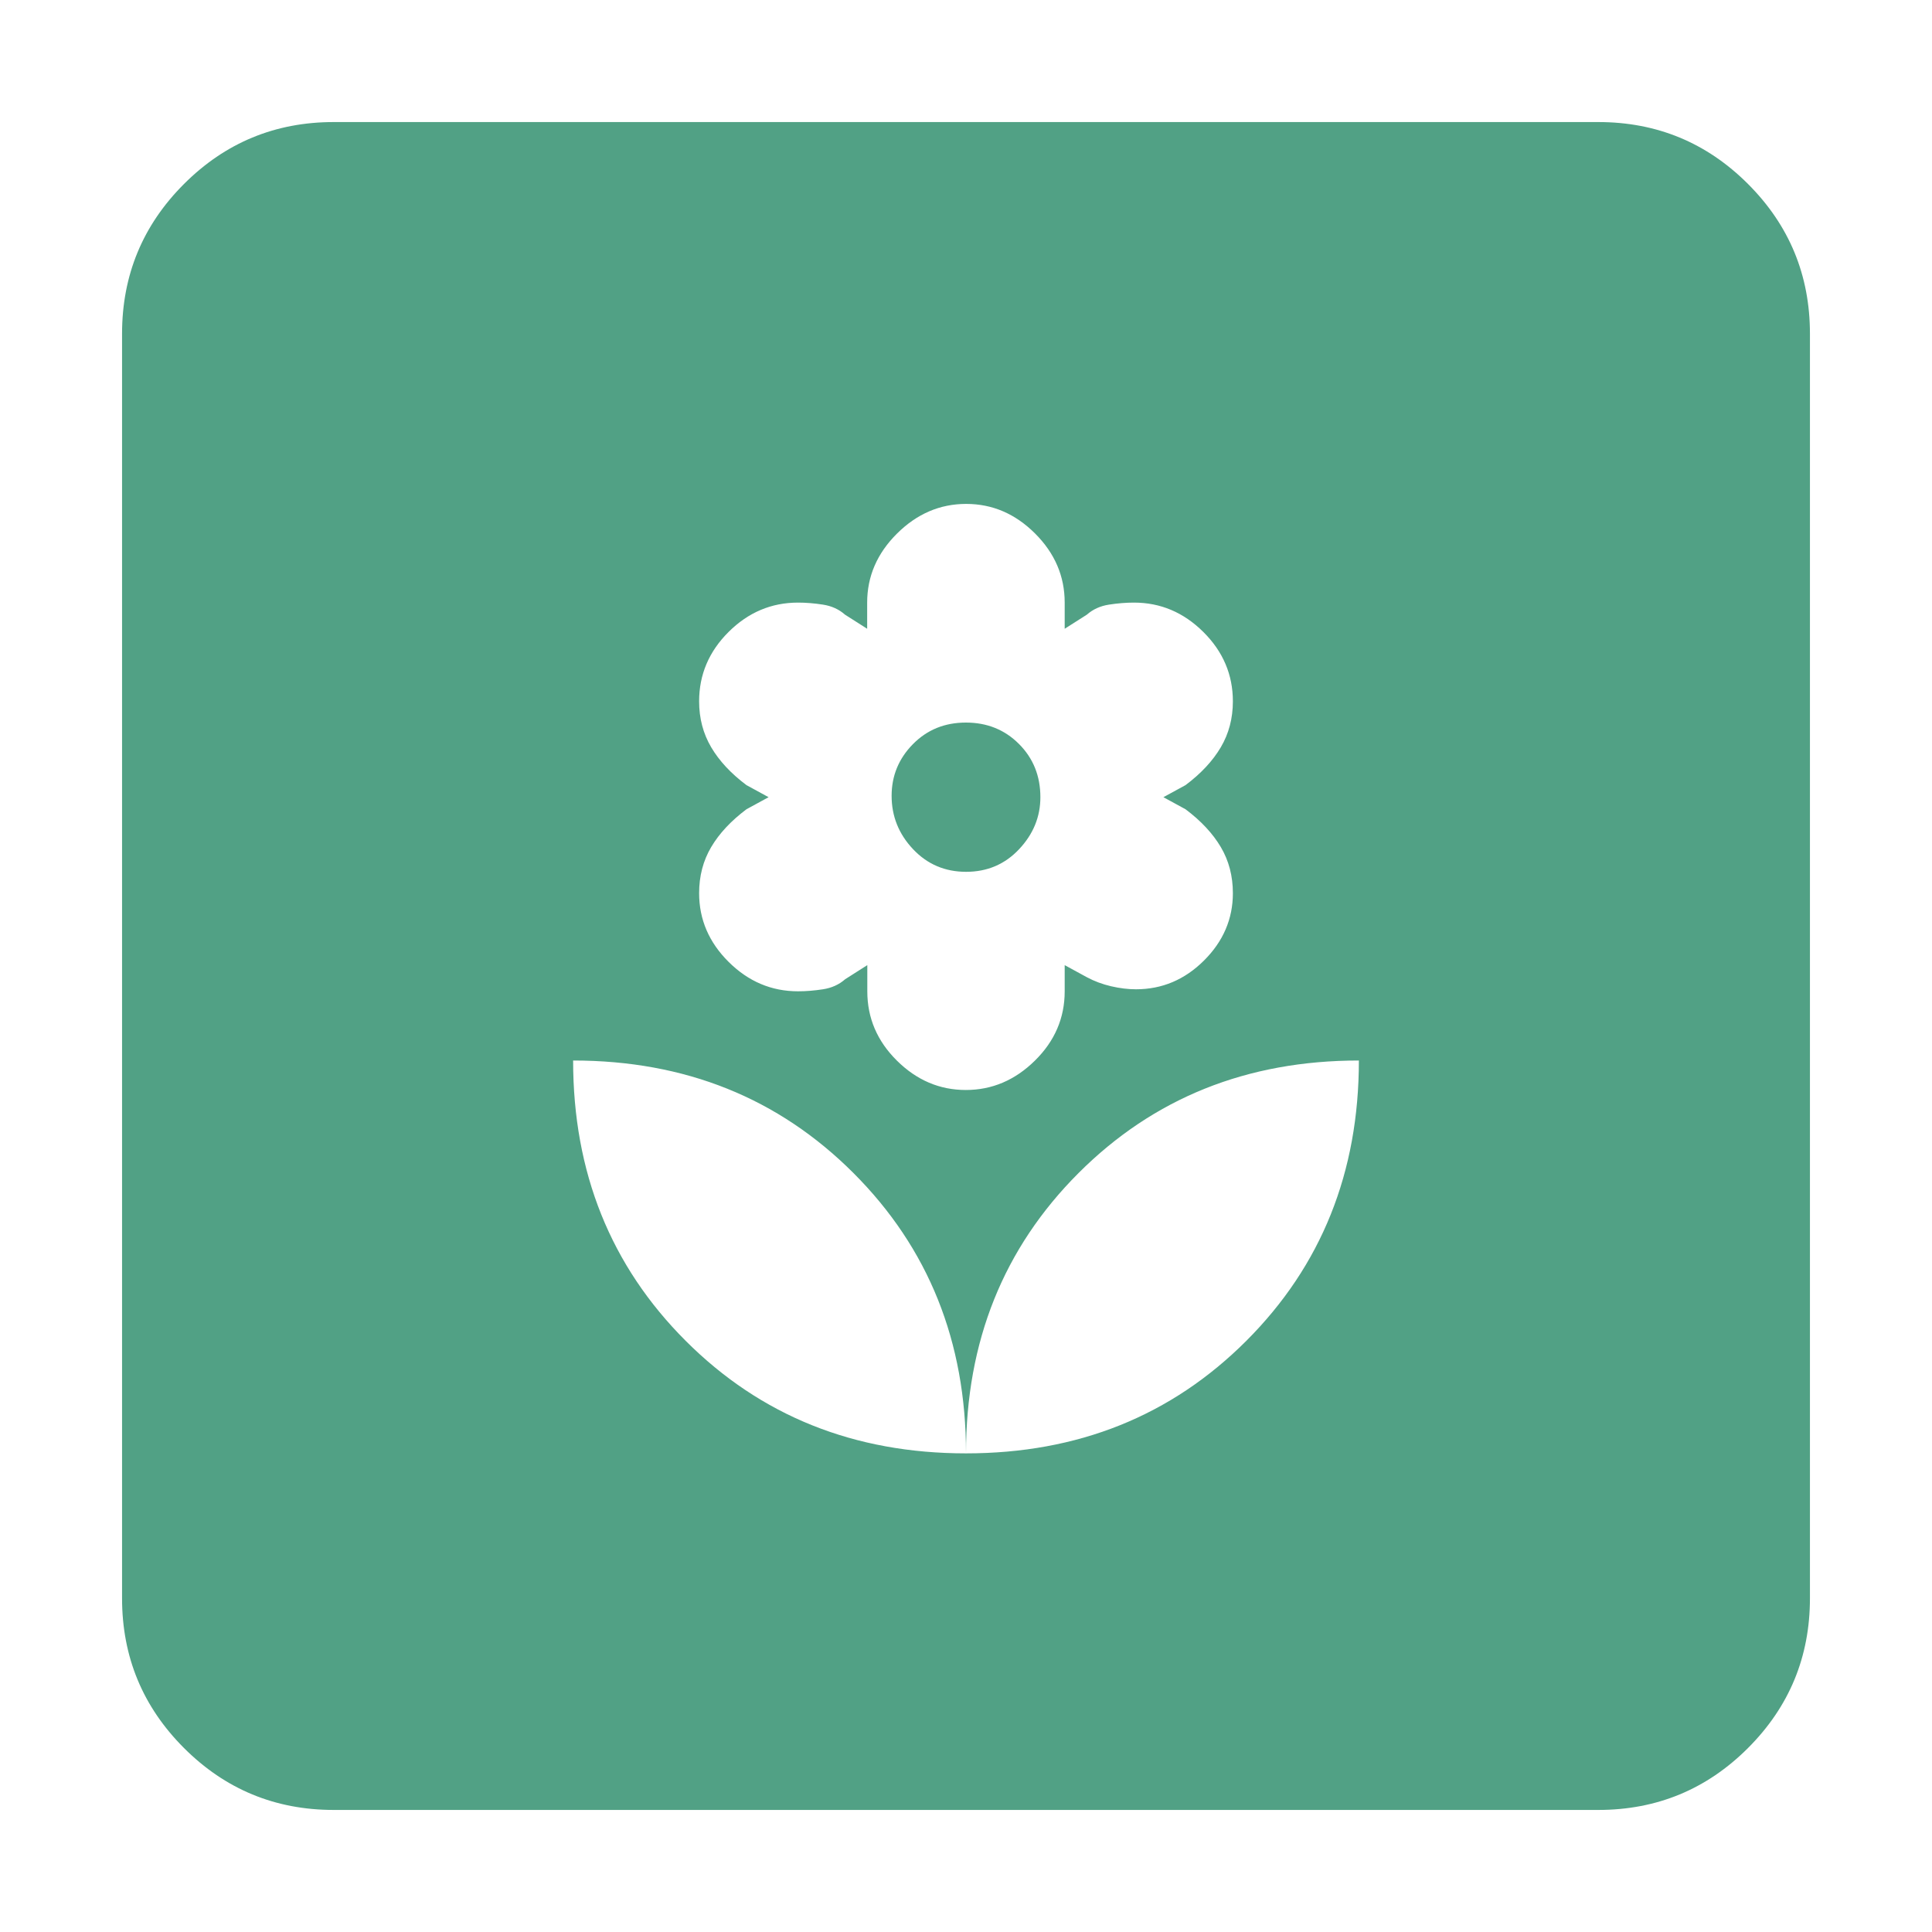
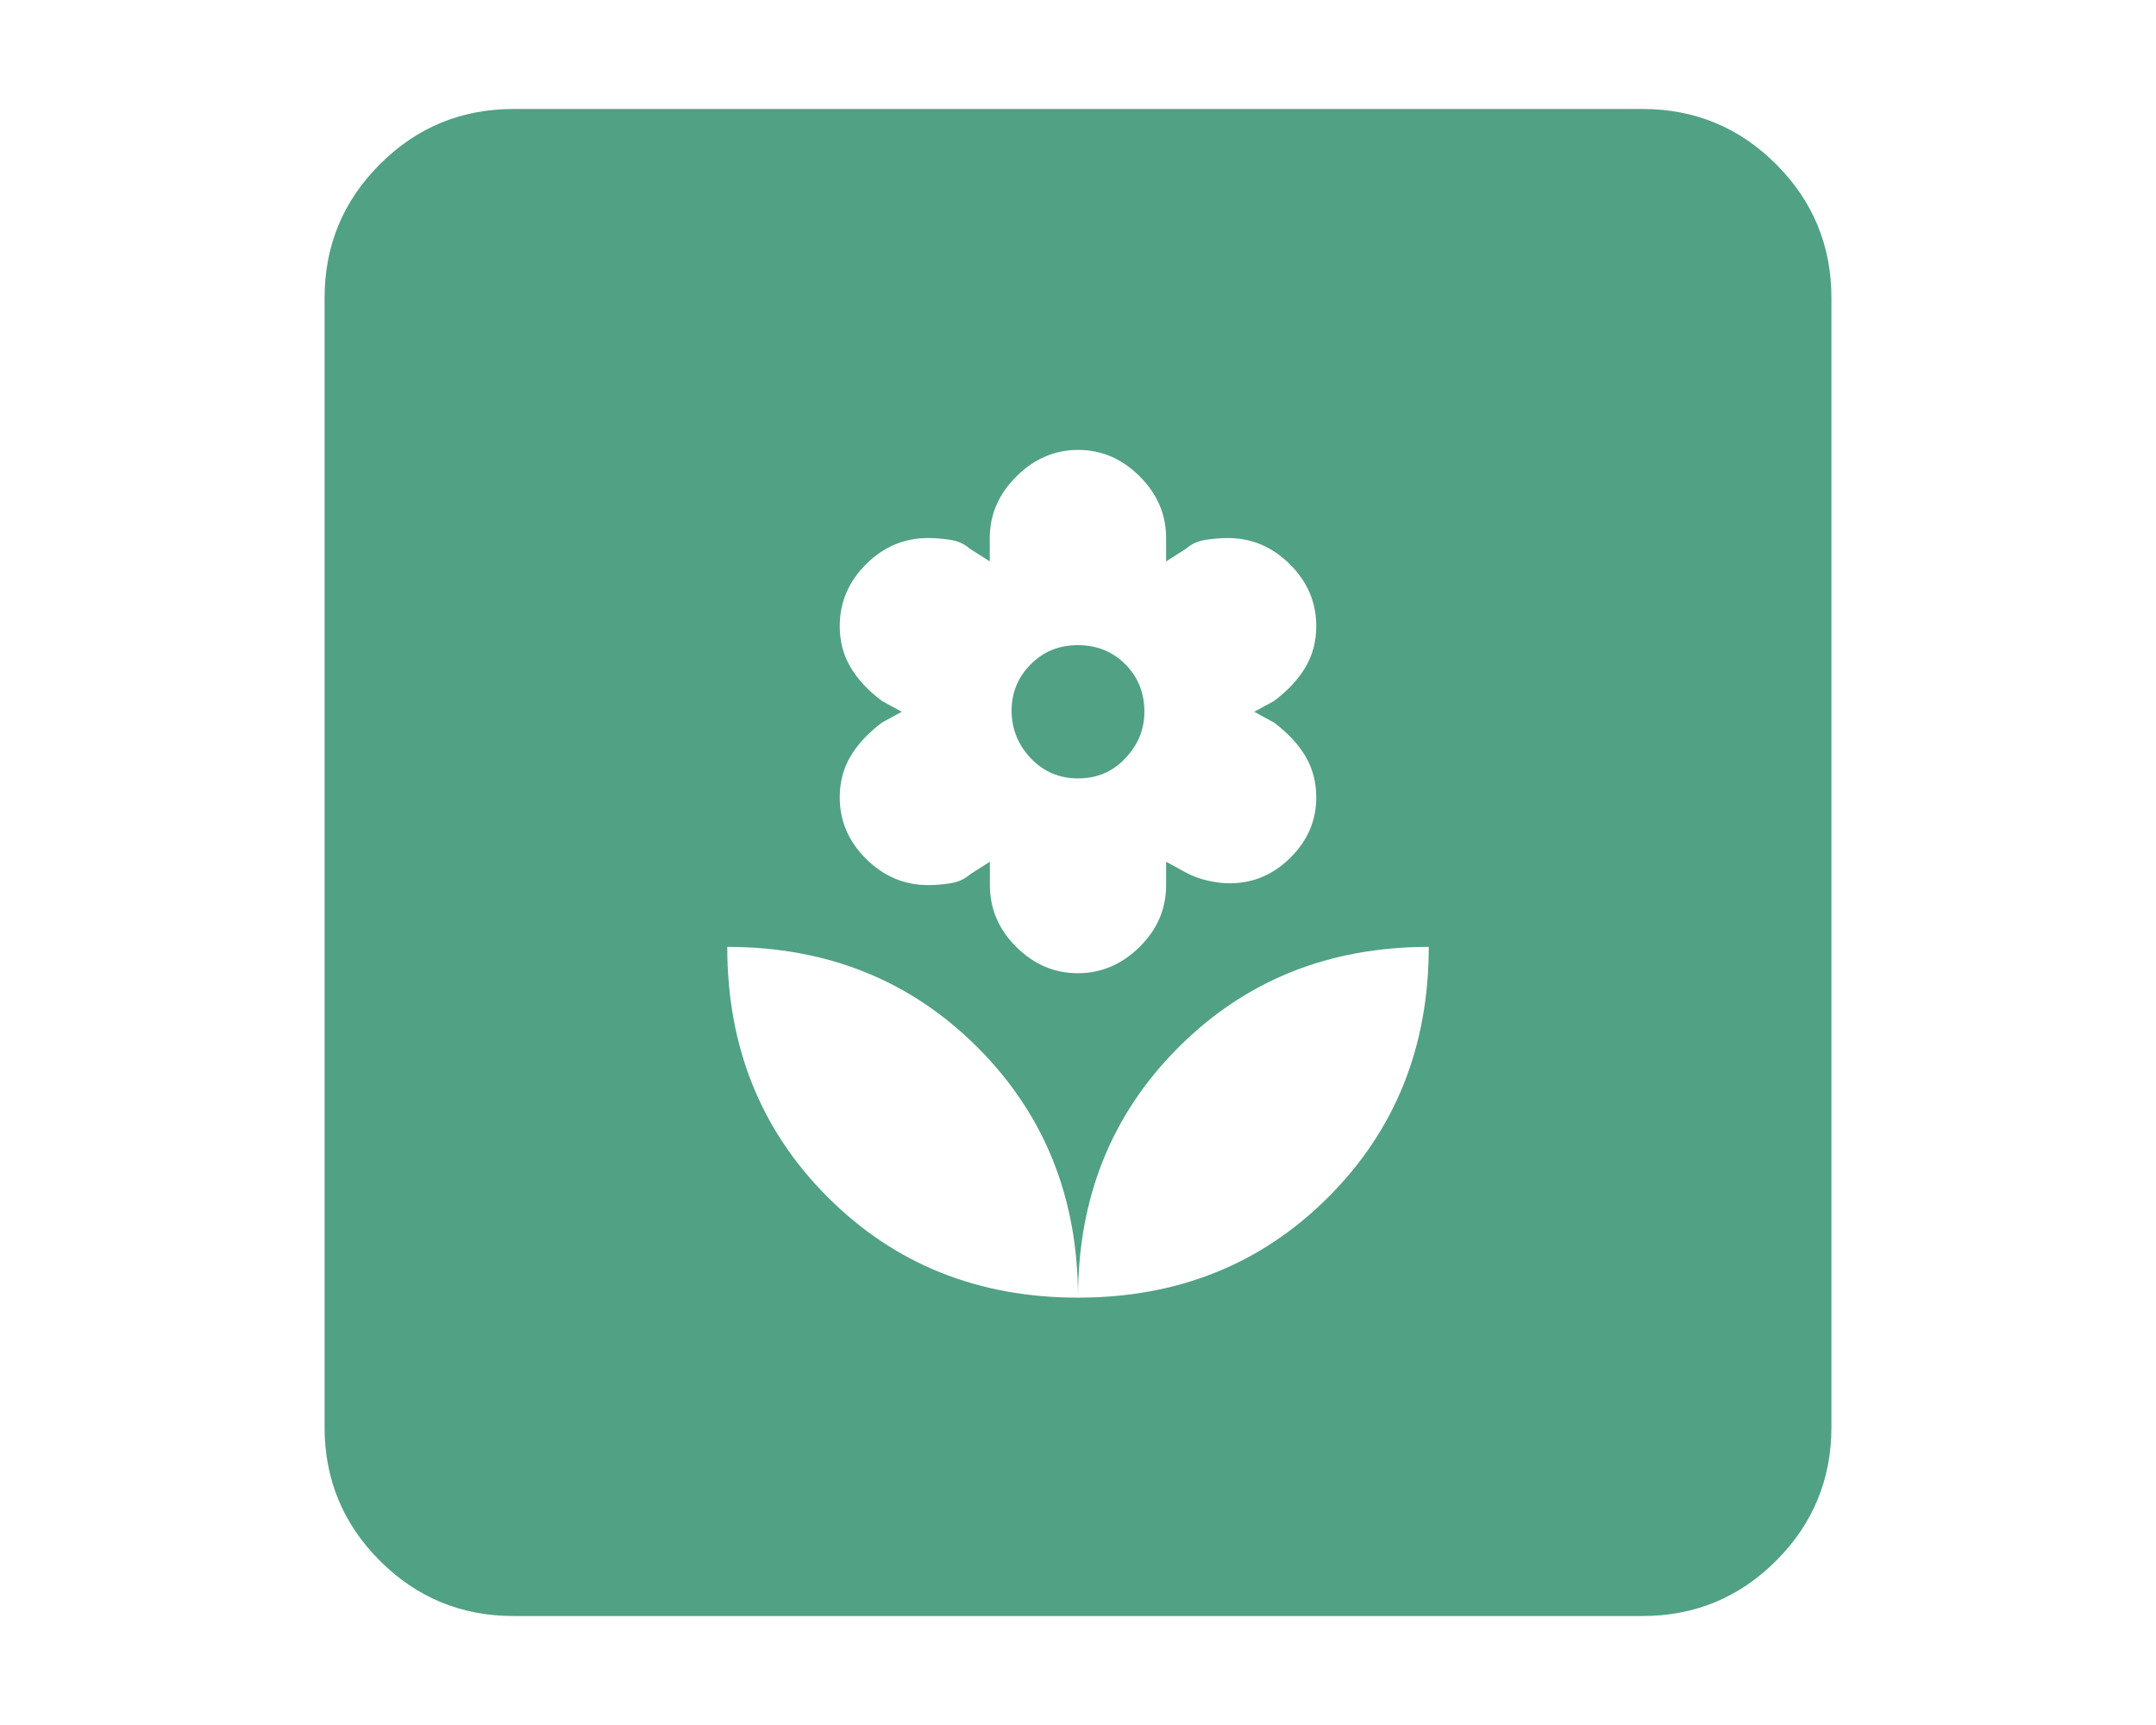
- <svg xmlns="http://www.w3.org/2000/svg" height="20px" viewBox="0 -960 960 960" width="20px" fill="#51A185">
+ <svg xmlns="http://www.w3.org/2000/svg" height="16px" viewBox="0 -960 960 960" width="20px" fill="#51A185">
  <path d="M480-237.83q0-83.37-55.92-139.29-55.93-55.92-139.3-55.92 0 83.37 55.93 139.29 55.92 55.92 139.29 55.92Zm-.09-180.56q19.51 0 34.32-14.58 14.81-14.57 14.81-34.46v-13l11 6q5.61 3 12.07 4.5t12.35 1.5q19.45 0 33.8-14.29 14.35-14.29 14.35-33.46 0-12.77-6-22.92-6-10.14-17.52-18.78l-11-6 11-6q11.52-8.64 17.52-18.81 6-10.17 6-22.83 0-19.89-14.69-34.47-14.69-14.58-34.46-14.58-5.89 0-12.39 1-6.5 1-11.03 5l-11 7v-13q0-19.65-14.72-34.34-14.72-14.7-34.23-14.7-19.54 0-34.37 14.74-14.83 14.74-14.83 34.3v13l-11-7q-4.5-4-10.98-5t-12.37-1q-19.87 0-34.51 14.58-14.64 14.58-14.64 34.47 0 12.66 6 22.83 6 10.17 17.52 18.81l11 6-11 6q-11.52 8.64-17.52 18.78-6 10.15-6 22.92 0 19.59 14.69 34.17 14.69 14.58 34.46 14.58 5.89 0 12.39-1 6.5-1 11.03-5l11-7v13q0 19.89 14.72 34.46 14.72 14.58 34.23 14.58Zm.15-108.41q-15.78 0-26.4-11.28-10.62-11.27-10.62-26.47 0-14.93 10.57-25.67 10.56-10.74 26.33-10.74 15.78 0 26.4 10.65t10.62 26.43q0 14.61-10.57 25.84-10.56 11.24-26.33 11.24ZM480-237.83q83.37 0 139.29-55.92 55.93-55.92 55.93-139.29-83.37 0-139.3 55.92Q480-321.2 480-237.83ZM165.83-60.65q-43.63 0-74.41-30.77-30.77-30.78-30.77-74.41v-628.34q0-43.63 30.77-74.41 30.78-30.77 74.41-30.77h628.34q43.63 0 74.41 30.77 30.77 30.78 30.77 74.41v628.34q0 43.63-30.77 74.41-30.78 30.77-74.41 30.77H165.83Z" />
</svg>
